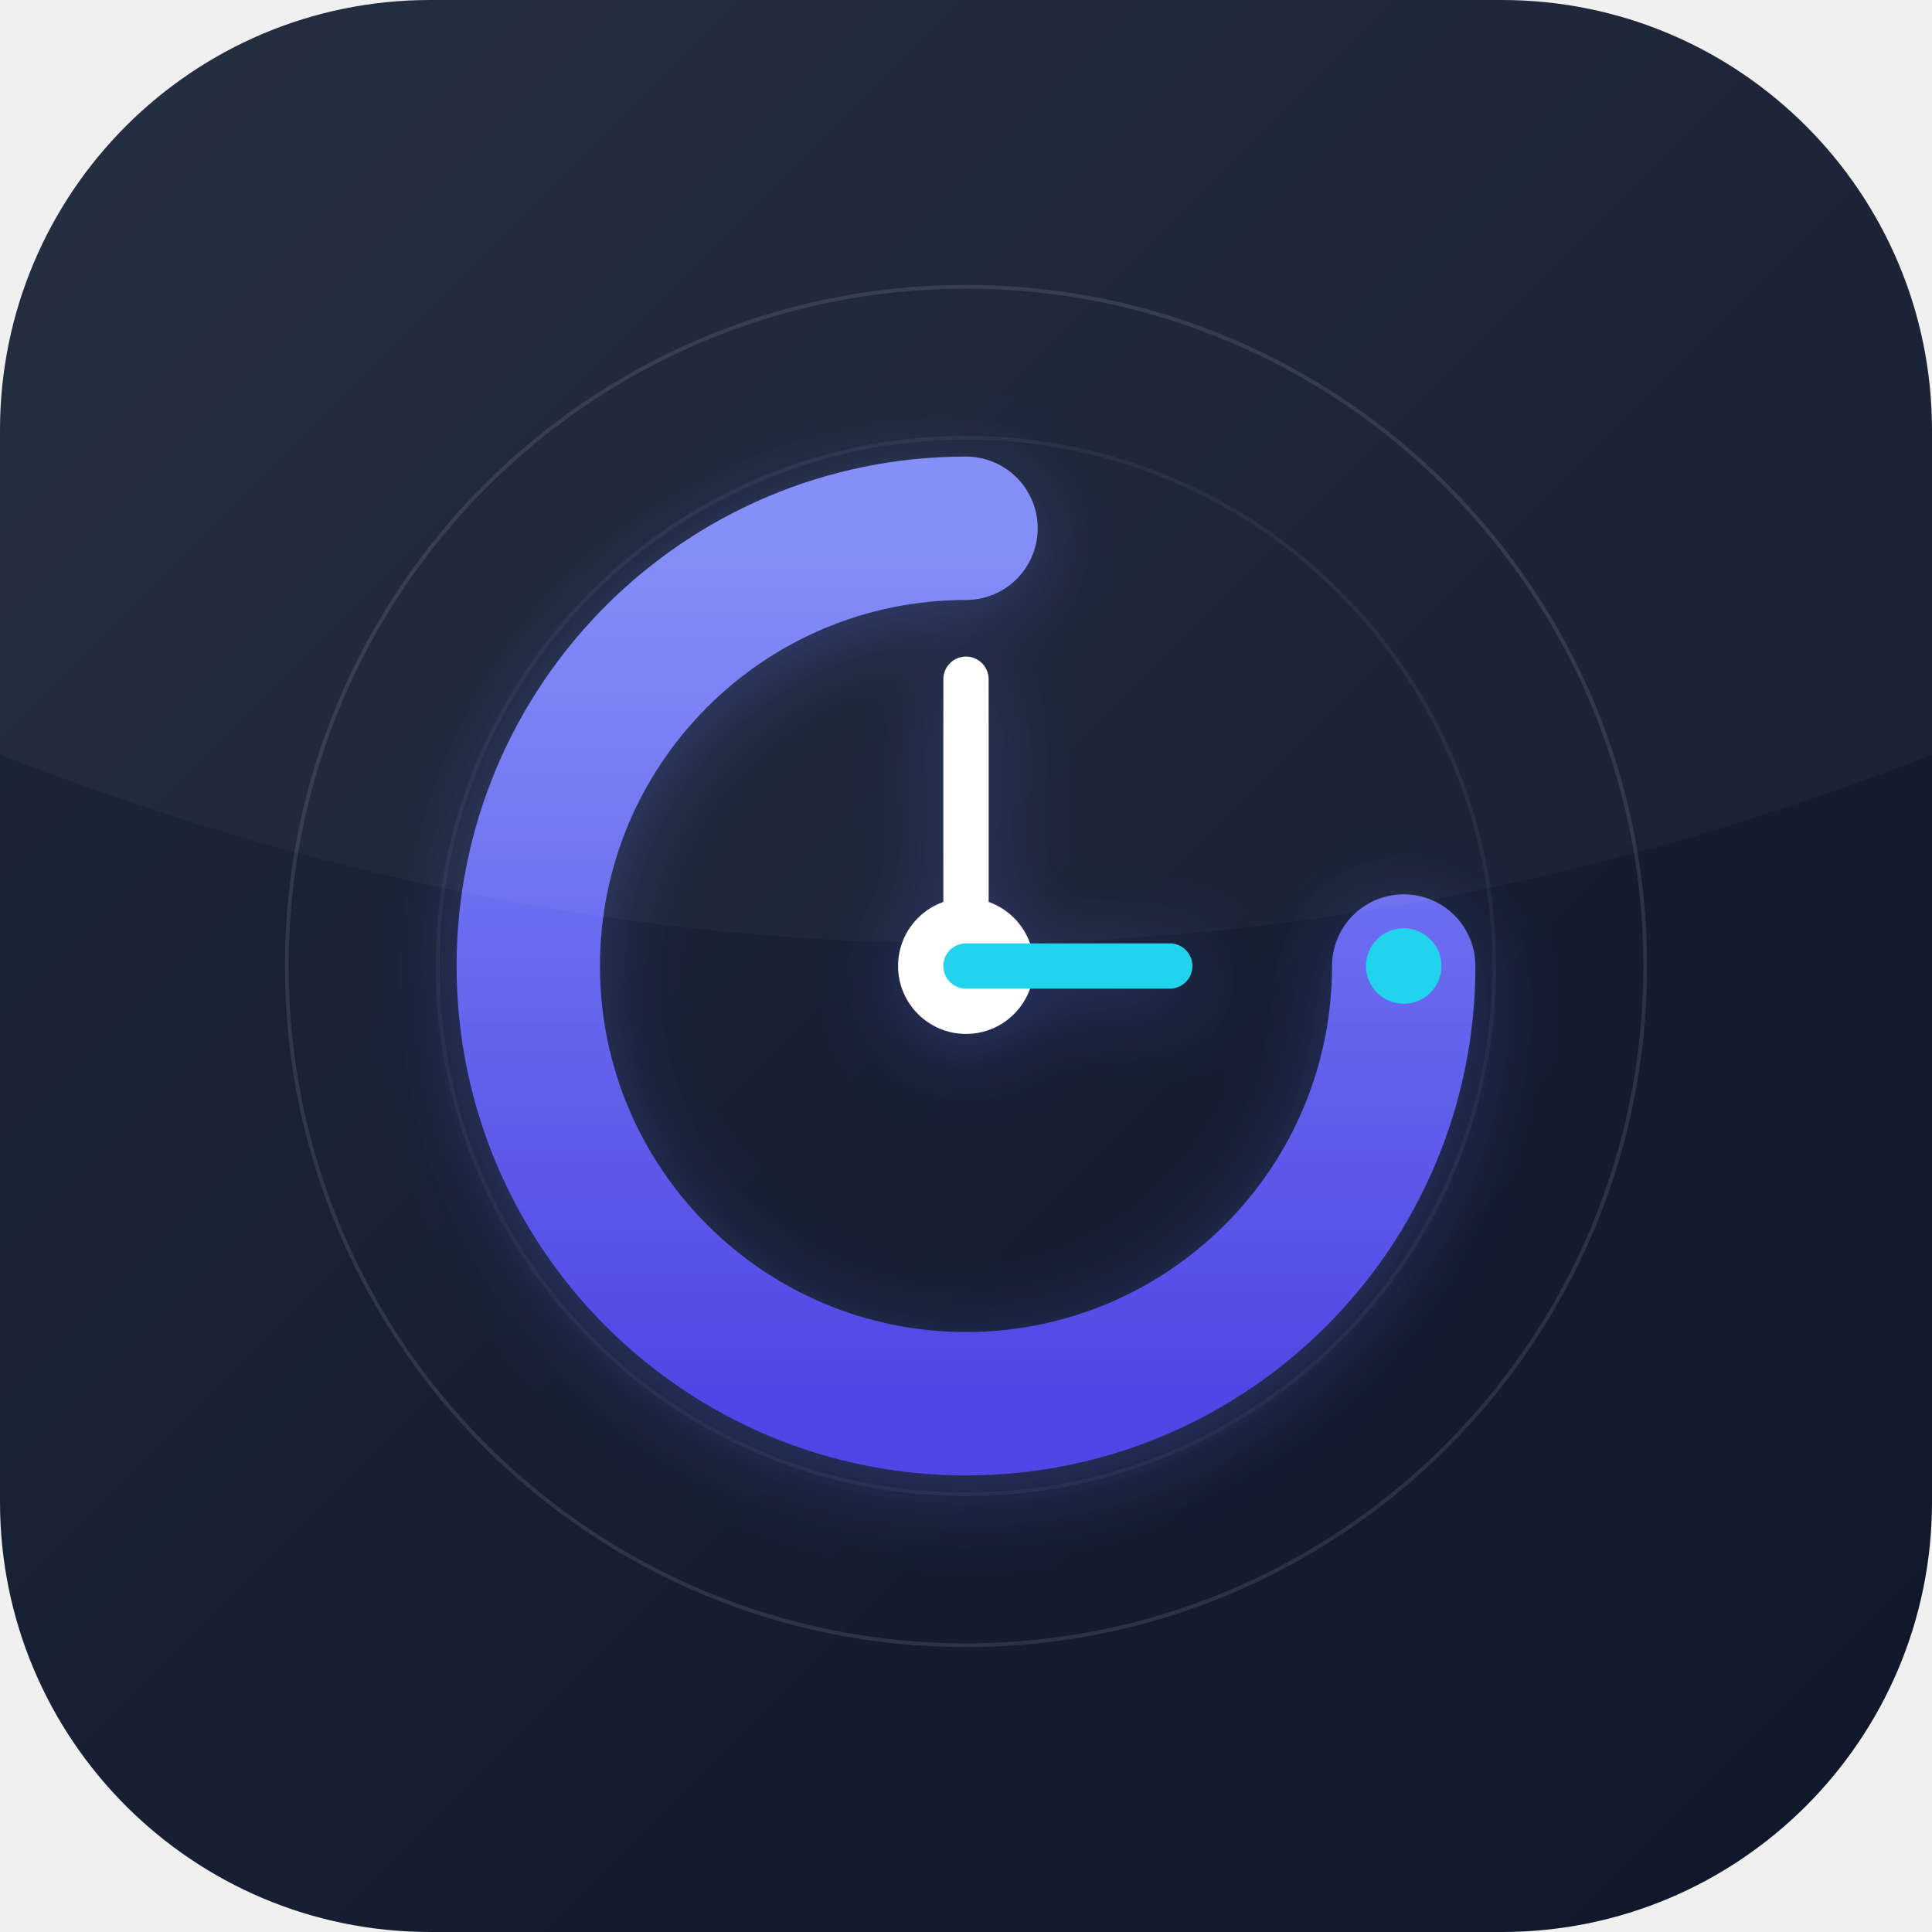
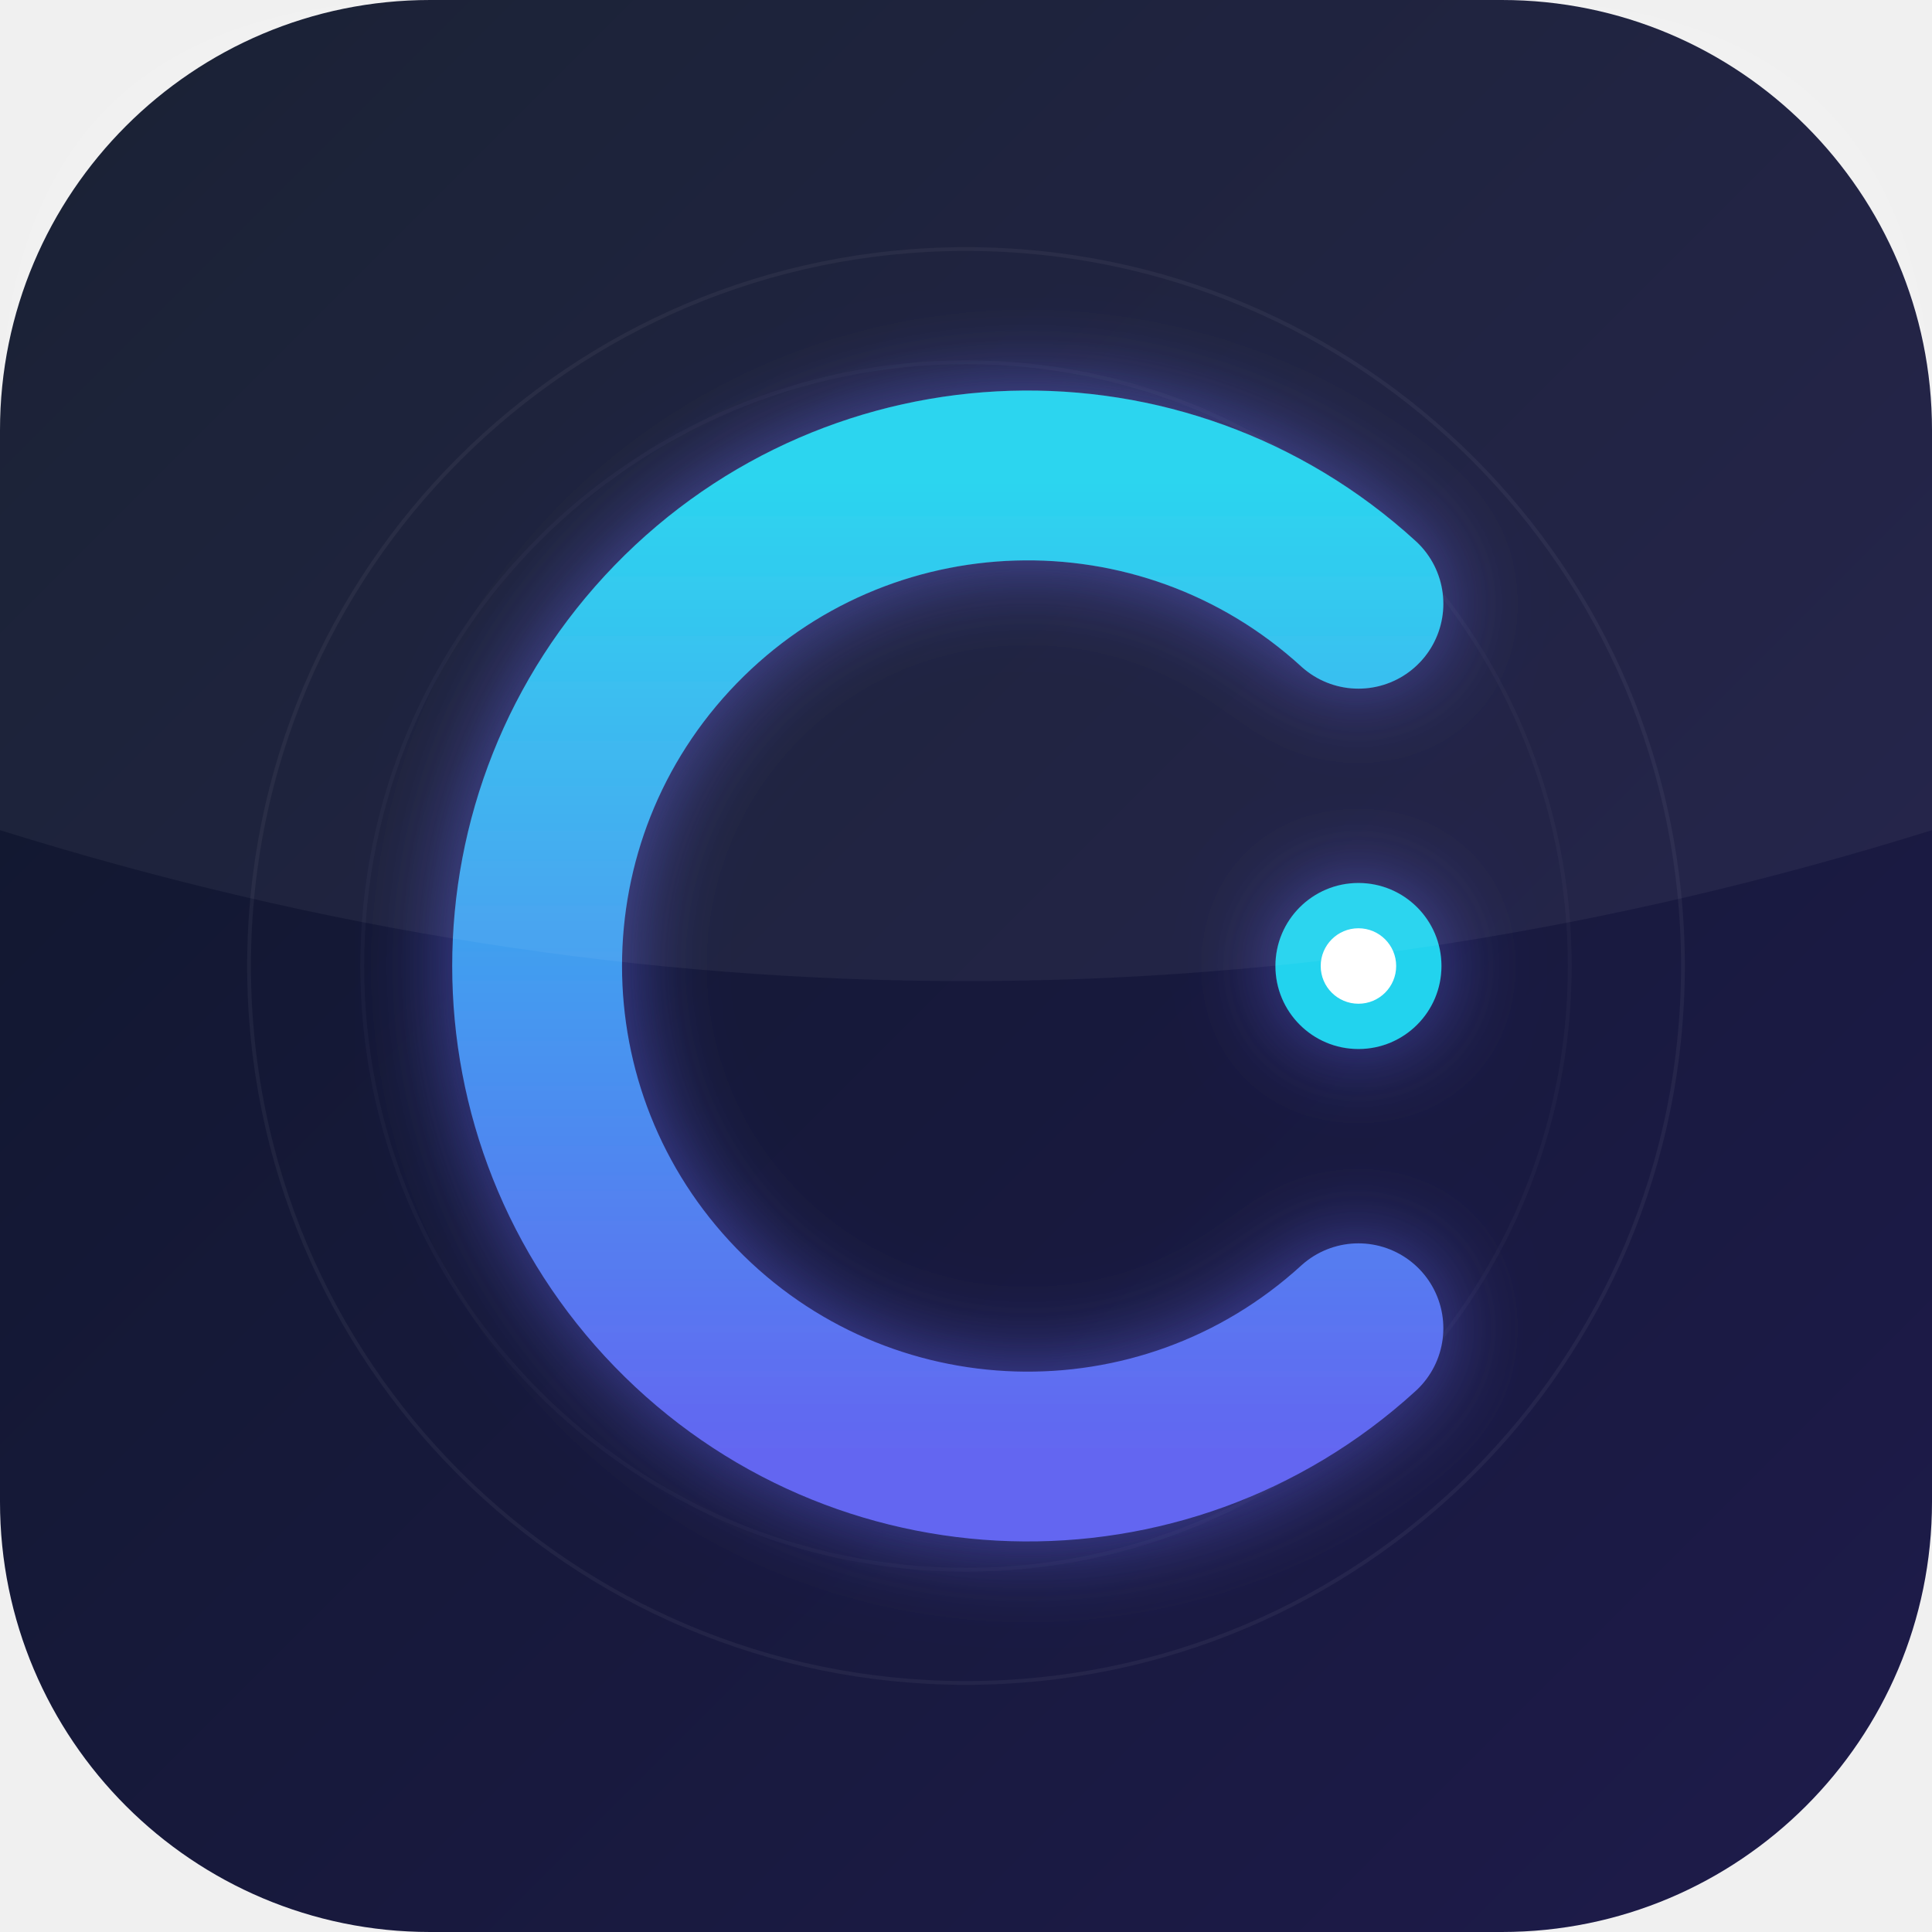
<svg xmlns="http://www.w3.org/2000/svg" viewBox="0 0 512 512">
  <defs>
-     <linearGradient id="mainGrad" x1="0%" y1="0%" x2="100%" y2="100%">
-       <stop offset="0%" style="stop-color:#1e293b;stop-opacity:1" />
-       <stop offset="100%" style="stop-color:#0f172a;stop-opacity:1" />
+     <linearGradient id="bgGrad" x1="0%" y1="0%" x2="100%" y2="100%">
+       <stop offset="0%" style="stop-color:#0f172a;stop-opacity:1" />
+       <stop offset="100%" style="stop-color:#1e1b4b;stop-opacity:1" />
    </linearGradient>
-     <linearGradient id="symbolGrad" x1="0%" y1="0%" x2="0%" y2="100%">
-       <stop offset="0%" style="stop-color:#818cf8;stop-opacity:1" />
-       <stop offset="100%" style="stop-color:#4f46e5;stop-opacity:1" />
+     <linearGradient id="glowGrad" x1="0%" y1="0%" x2="0%" y2="100%">
+       <stop offset="0%" style="stop-color:#22d3ee;stop-opacity:1" />
+       <stop offset="100%" style="stop-color:#6366f1;stop-opacity:1" />
    </linearGradient>
-     <filter id="glow" x="-20%" y="-20%" width="140%" height="140%">
-       <feGaussianBlur in="SourceAlpha" stdDeviation="10" result="blur" />
-       <feOffset dx="0" dy="4" result="offsetblur" />
-       <feFlood flood-color="#6366f1" flood-opacity="0.3" />
-       <feComposite in2="offsetblur" operator="in" />
+     <filter id="neon" x="-20%" y="-20%" width="140%" height="140%">
+       <feGaussianBlur in="SourceAlpha" stdDeviation="12" result="blur" />
+       <feFlood flood-color="#6366f1" flood-opacity="0.6" />
+       <feComposite in2="blur" operator="in" />
      <feMerge>
        <feMergeNode />
        <feMergeNode in="SourceGraphic" />
      </feMerge>
    </filter>
  </defs>
-   <rect width="512" height="512" rx="114" fill="url(#mainGrad)" />
-   <circle cx="256" cy="256" r="180" fill="none" stroke="#ffffff" stroke-width="1" stroke-opacity="0.1" />
-   <circle cx="256" cy="256" r="140" fill="none" stroke="#ffffff" stroke-width="1" stroke-opacity="0.05" />
-   <g filter="url(#glow)">
-     <path d="M256 140 A 116 116 0 1 0 372 256" fill="none" stroke="url(#symbolGrad)" stroke-width="38" stroke-linecap="round" />
-     <circle cx="256" cy="256" r="18" fill="white" />
-     <path d="M256 256 L 256 180" stroke="white" stroke-width="12" stroke-linecap="round" />
-     <path d="M256 256 L 310 256" stroke="#22d3ee" stroke-width="12" stroke-linecap="round" />
-     <circle cx="372" cy="256" r="10" fill="#22d3ee" />
+   <rect width="512" height="512" rx="114" fill="url(#bgGrad)" />
+   <circle cx="256" cy="256" r="190" fill="none" stroke="white" stroke-width="1" stroke-opacity="0.05" />
+   <circle cx="256" cy="256" r="160" fill="none" stroke="white" stroke-width="1" stroke-opacity="0.03" />
+   <g filter="url(#neon)">
+     <path d="M360 160 A 130 130 0 1 0 360 352" fill="none" stroke="url(#glowGrad)" stroke-width="45" stroke-linecap="round" />
+     <circle cx="360" cy="256" r="22" fill="#22d3ee" />
+     <circle cx="360" cy="256" r="10" fill="white" />
  </g>
-   <path d="M114 0 H 398 Q 512 0 512 114 V 200 Q 256 300 0 200 V 114 Q 0 0 114 0" fill="white" fill-opacity="0.03" />
+   <path d="M0 114 Q 0 0 114 0 H 398 Q 512 0 512 114 V 220 Q 256 300 0 220 Z" fill="white" fill-opacity="0.05" />
</svg>
